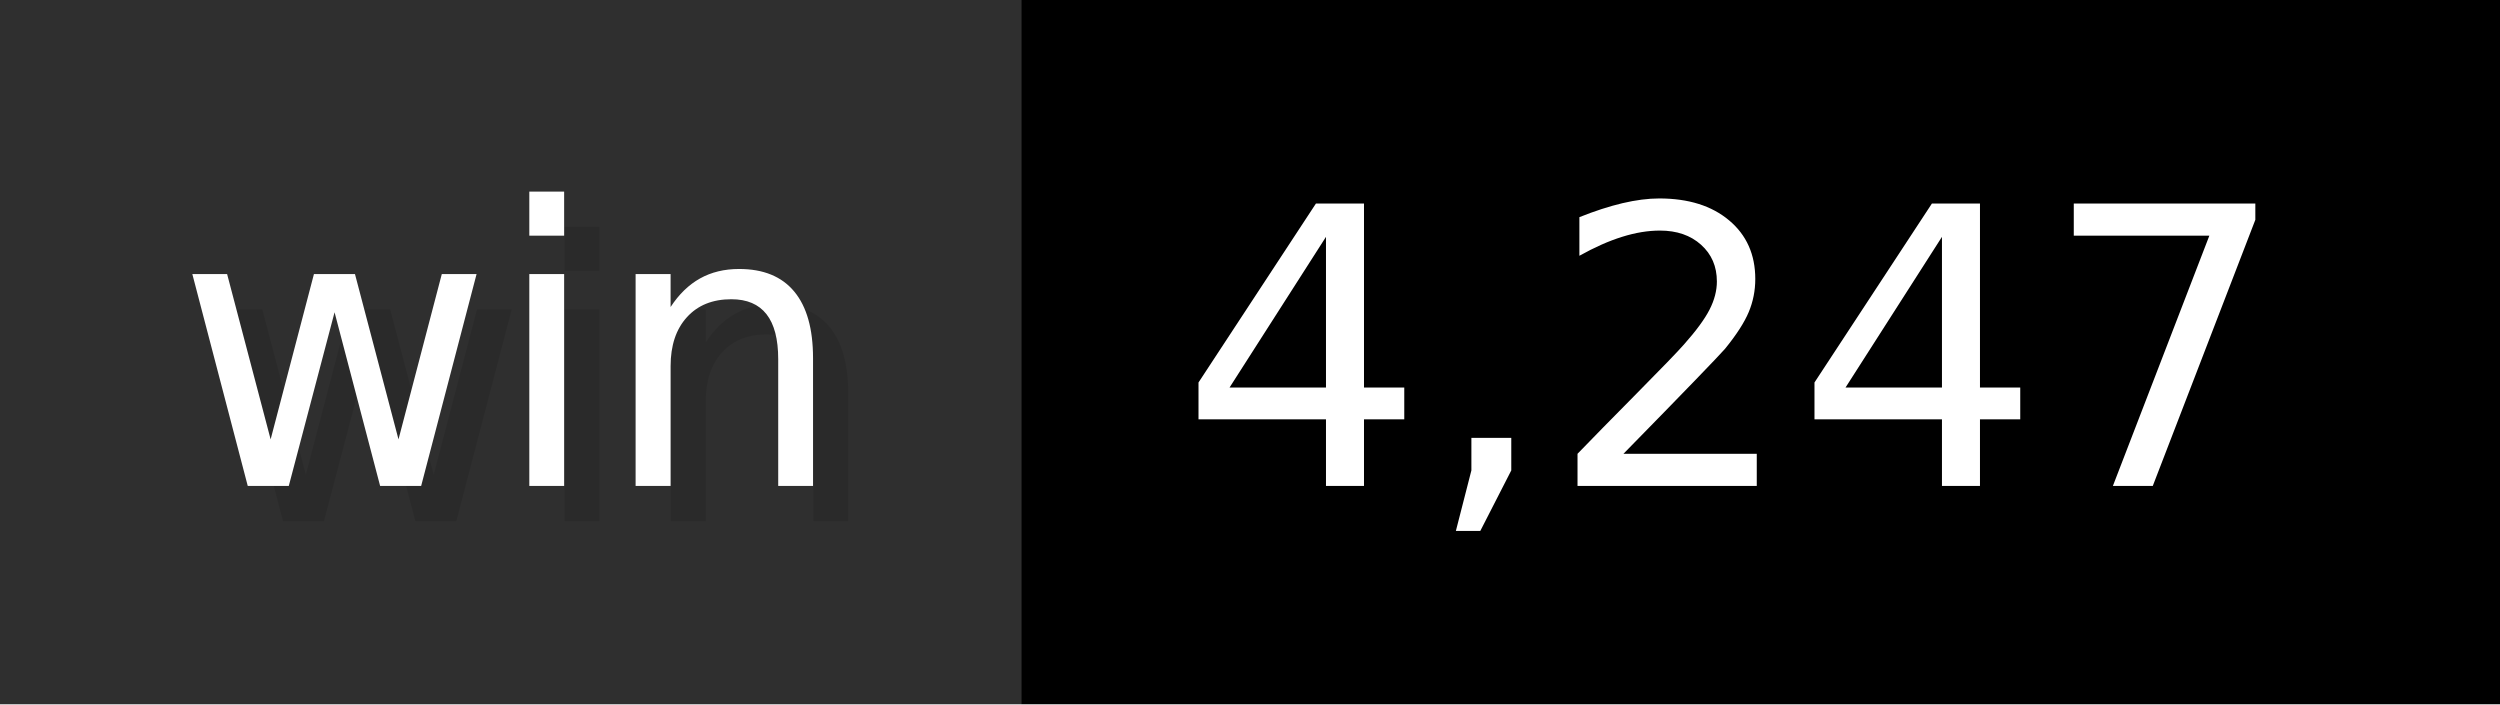
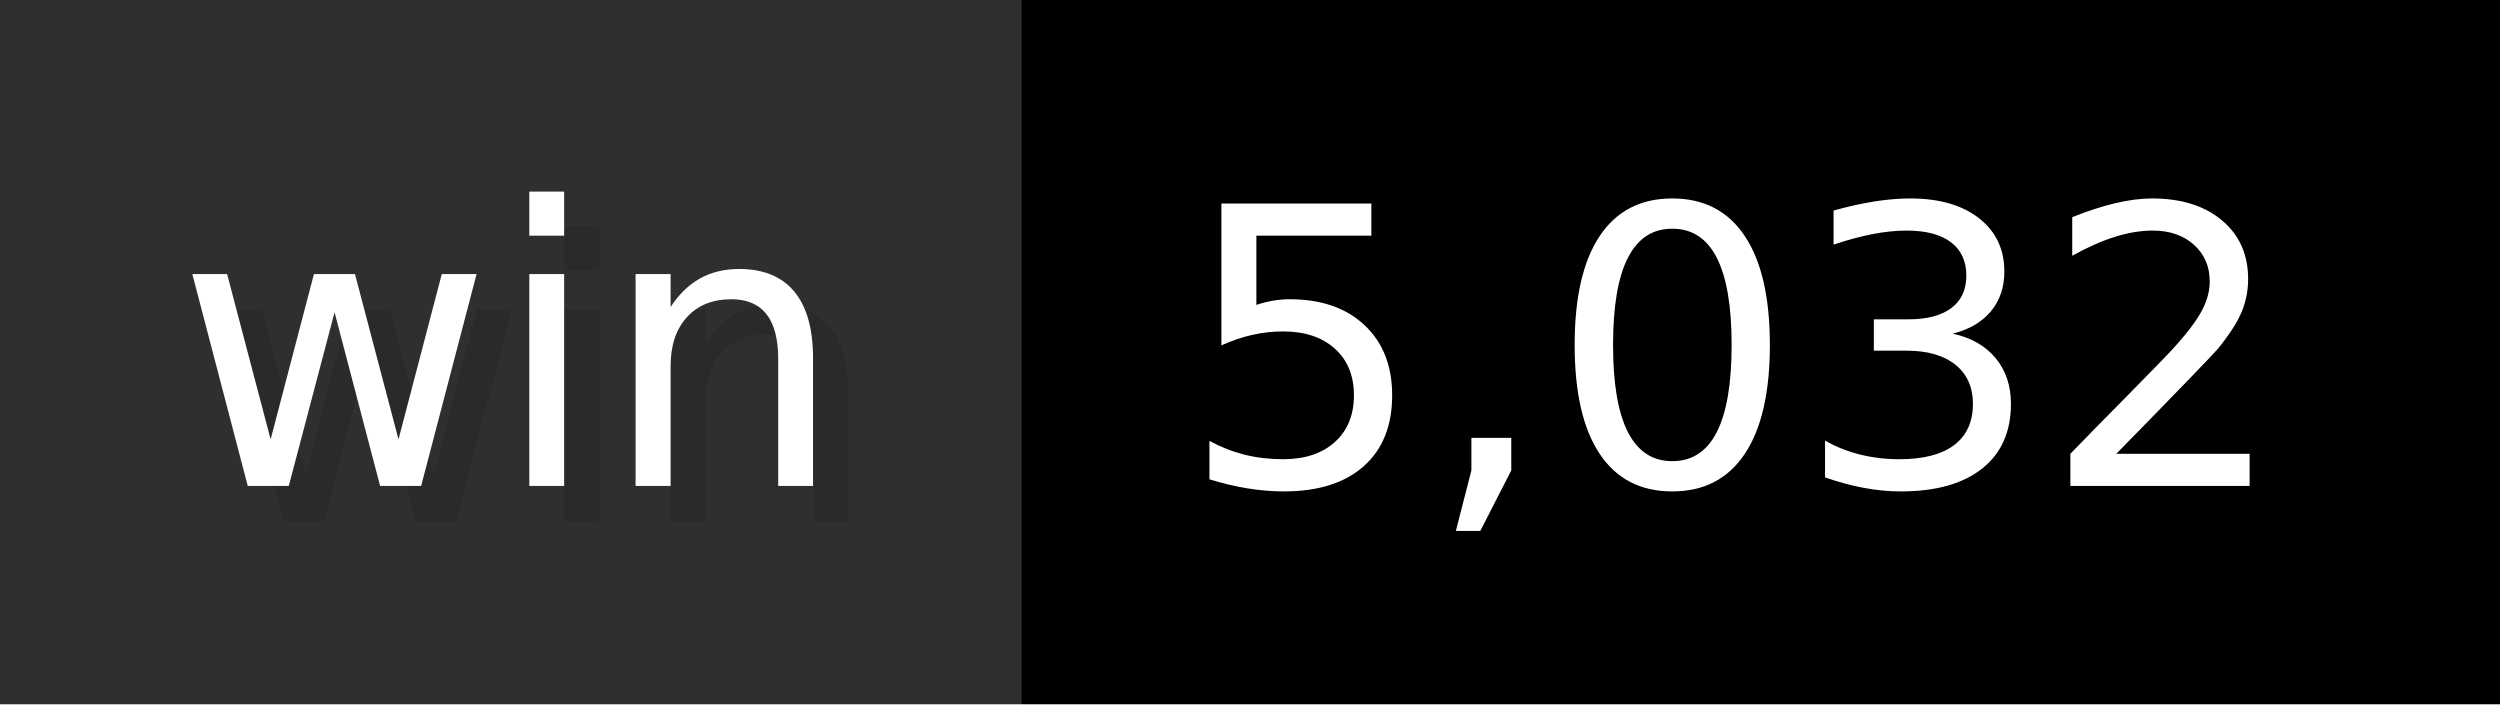
- <svg xmlns="http://www.w3.org/2000/svg" width="71" height="20" viewBox="0 0 710 200" role="img" aria-label="win: 4,247">
+ <svg xmlns="http://www.w3.org/2000/svg" width="71" height="20" viewBox="0 0 710 200" role="img" aria-label="win: 5,032">
  <g>
    <rect fill="#2F2F2F" width="290" height="200" />
    <rect fill="#" x="290" width="420" height="200" />
  </g>
  <g aria-hidden="true" fill="#fff" text-anchor="start" font-family="Verdana,DejaVu Sans,sans-serif" font-size="110">
    <text x="60" y="148" textLength="190" fill="#000" opacity="0.1">win</text>
    <text x="50" y="138" textLength="190">win</text>
-     <text x="345" y="148" textLength="320" fill="#000" opacity="0.1">4,247</text>
-     <text x="335" y="138" textLength="320">4,247</text>
+     <text x="345" y="148" textLength="320" fill="#000" opacity="0.1">5,032</text>
+     <text x="335" y="138" textLength="320">5,032</text>
  </g>
</svg>
